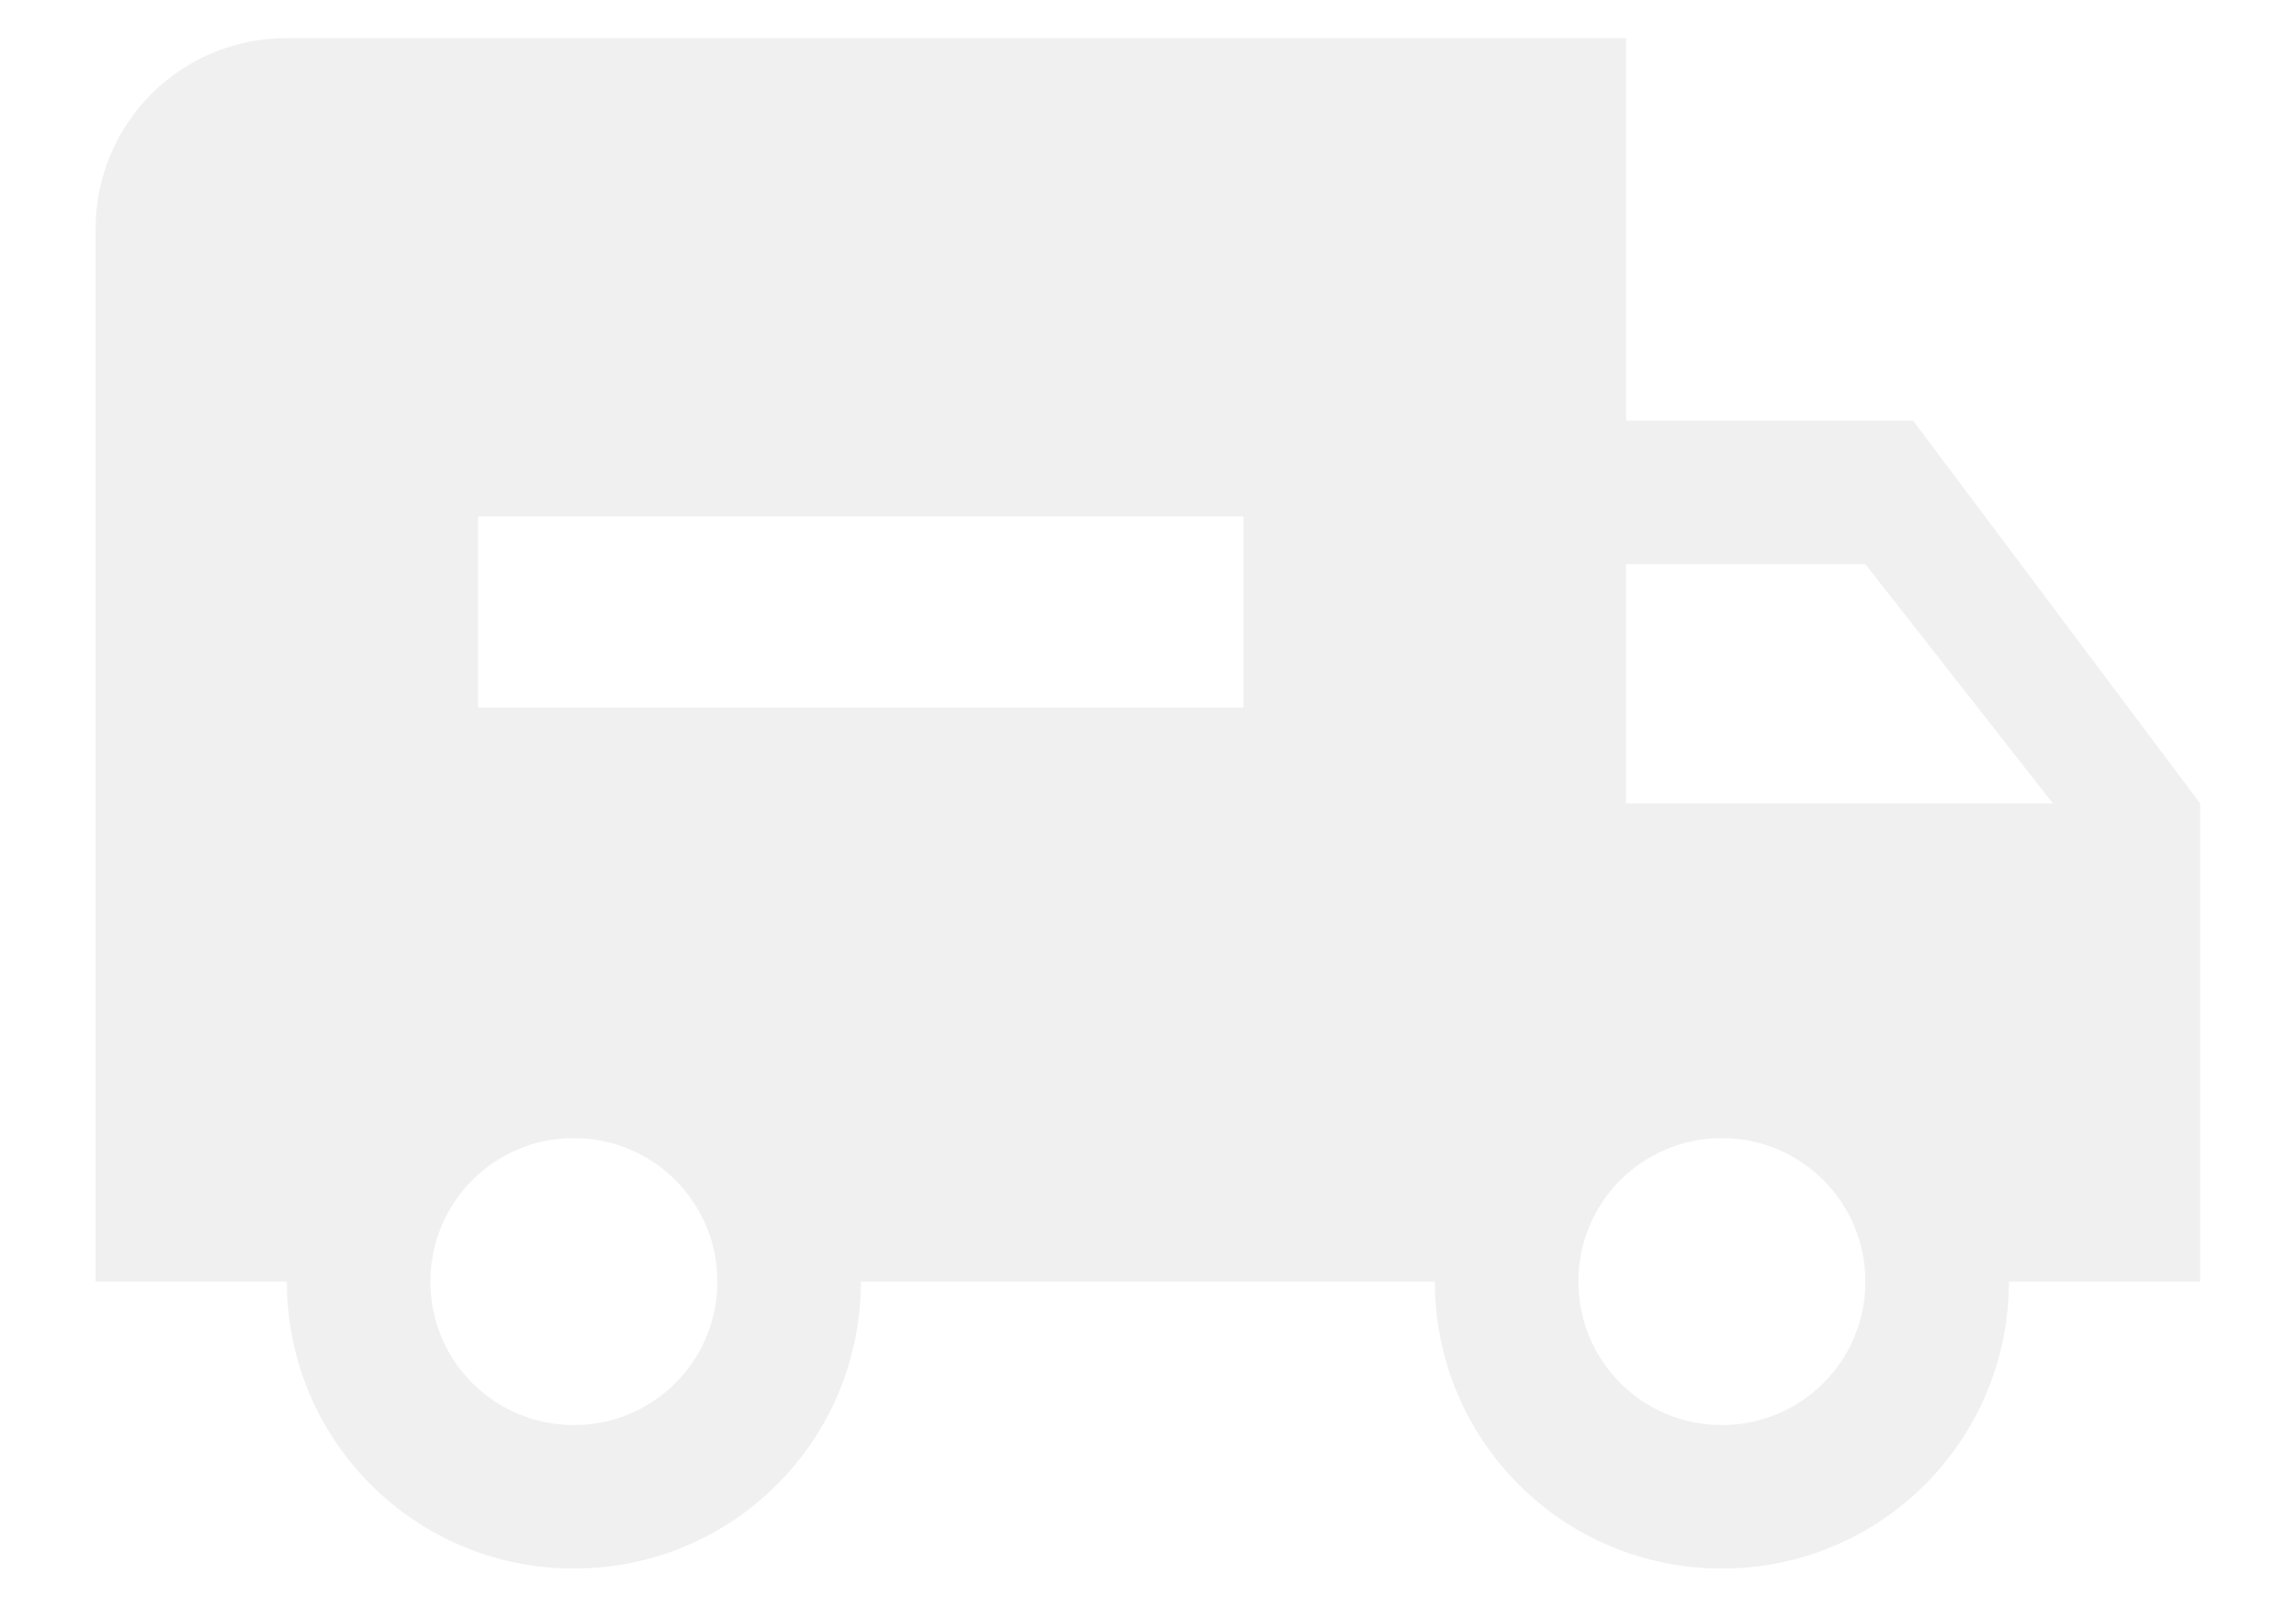
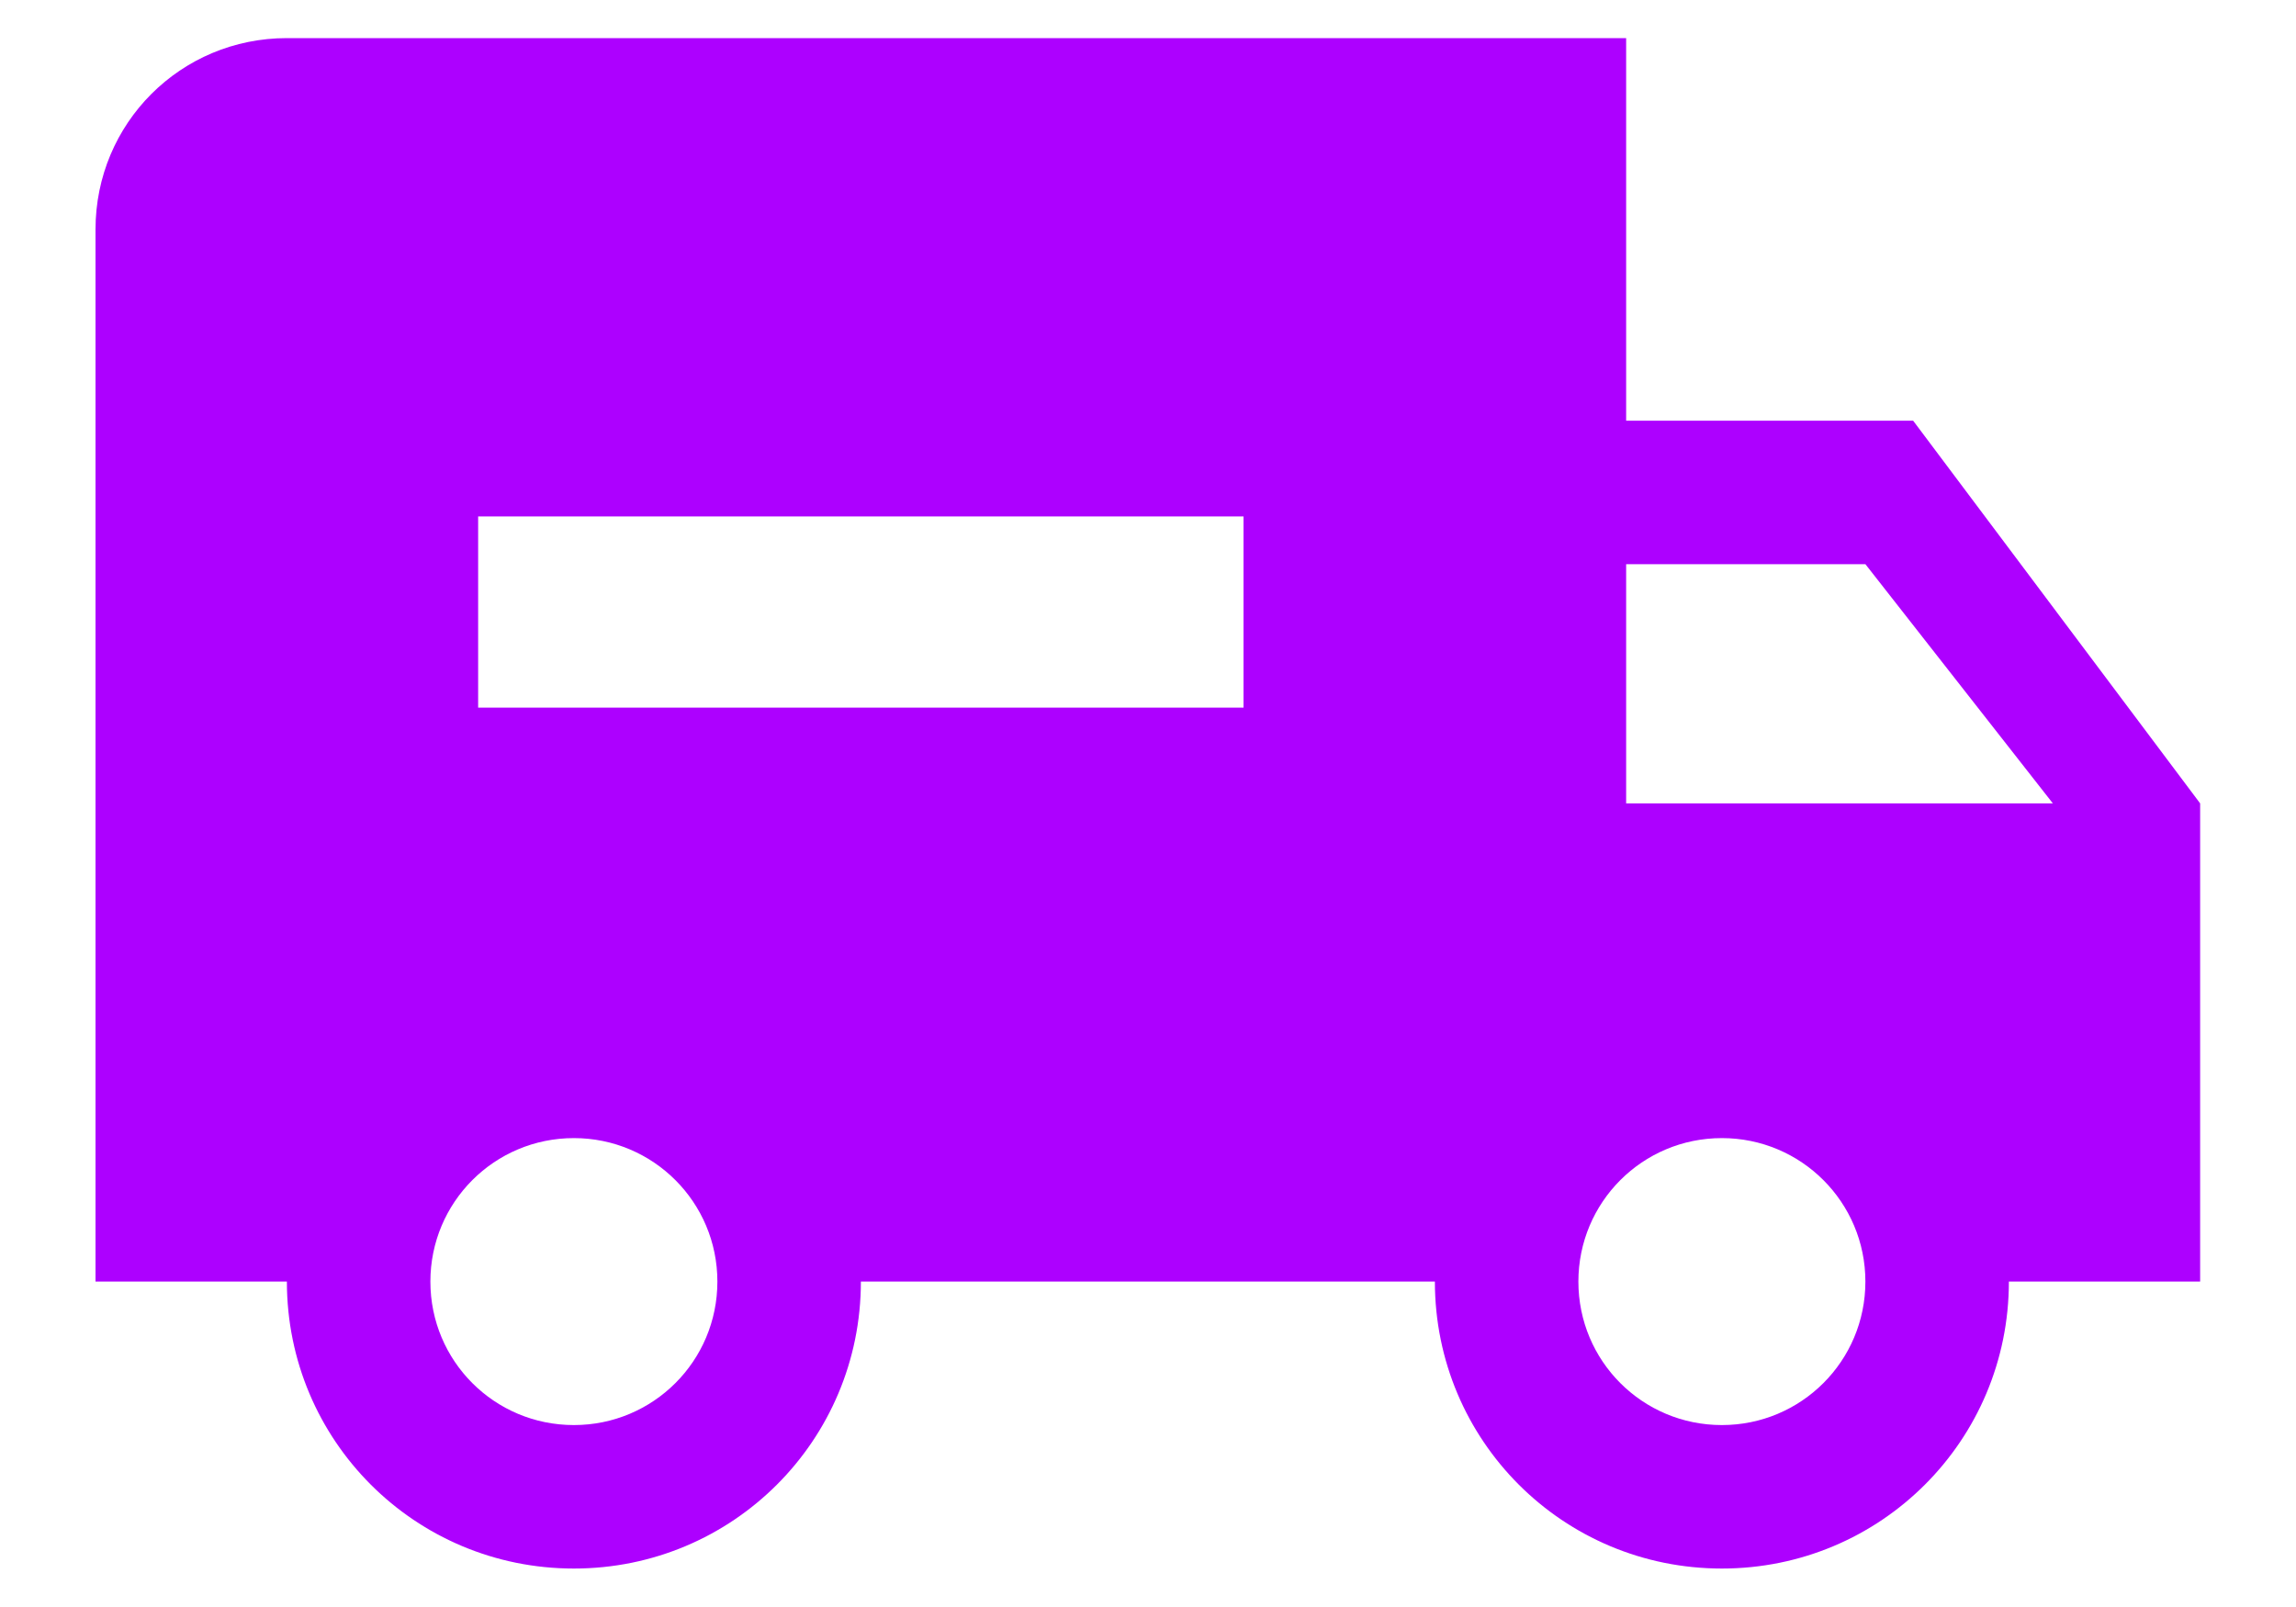
<svg xmlns="http://www.w3.org/2000/svg" width="20" height="14" viewBox="0 0 20 14" fill="none">
-   <path d="M16.665 3.665H14.165V0.332H2.499C1.574 0.332 0.832 1.074 0.832 1.999V11.165H2.499C2.499 12.549 3.615 13.665 4.999 13.665C6.382 13.665 7.499 12.549 7.499 11.165H12.499C12.499 12.549 13.615 13.665 14.999 13.665C16.382 13.665 17.499 12.549 17.499 11.165H19.165V6.999L16.665 3.665ZM4.999 12.415C4.307 12.415 3.749 11.857 3.749 11.165C3.749 10.474 4.307 9.915 4.999 9.915C5.69 9.915 6.249 10.474 6.249 11.165C6.249 11.857 5.69 12.415 4.999 12.415ZM10.832 6.165H4.165V4.499H10.832V6.165ZM14.999 12.415C14.307 12.415 13.749 11.857 13.749 11.165C13.749 10.474 14.307 9.915 14.999 9.915C15.69 9.915 16.249 10.474 16.249 11.165C16.249 11.857 15.69 12.415 14.999 12.415ZM14.165 6.999V4.915H16.249L17.882 6.999H14.165Z" fill="#F0F0F0" />
+   <path d="M16.665 3.665H14.165V0.332H2.499C1.574 0.332 0.832 1.074 0.832 1.999V11.165H2.499C2.499 12.549 3.615 13.665 4.999 13.665C6.382 13.665 7.499 12.549 7.499 11.165H12.499C12.499 12.549 13.615 13.665 14.999 13.665C16.382 13.665 17.499 12.549 17.499 11.165H19.165V6.999L16.665 3.665ZM4.999 12.415C4.307 12.415 3.749 11.857 3.749 11.165C3.749 10.474 4.307 9.915 4.999 9.915C5.69 9.915 6.249 10.474 6.249 11.165C6.249 11.857 5.69 12.415 4.999 12.415ZM10.832 6.165H4.165V4.499H10.832V6.165ZM14.999 12.415C14.307 12.415 13.749 11.857 13.749 11.165C13.749 10.474 14.307 9.915 14.999 9.915C15.69 9.915 16.249 10.474 16.249 11.165C16.249 11.857 15.69 12.415 14.999 12.415ZM14.165 6.999V4.915H16.249L17.882 6.999H14.165Z" fill="#AD00FF" />
</svg>
